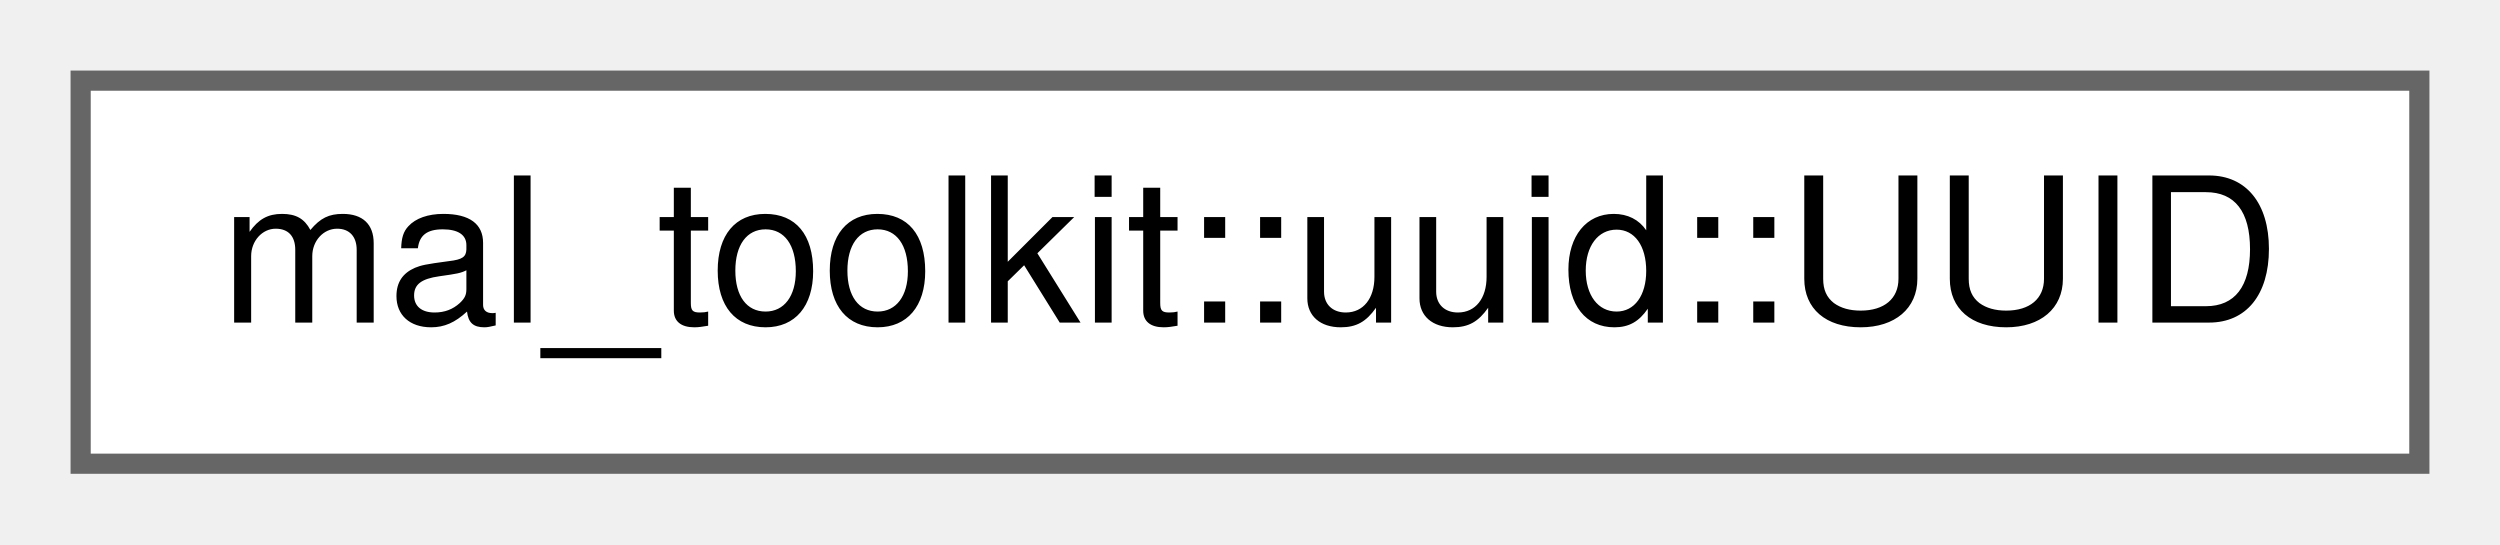
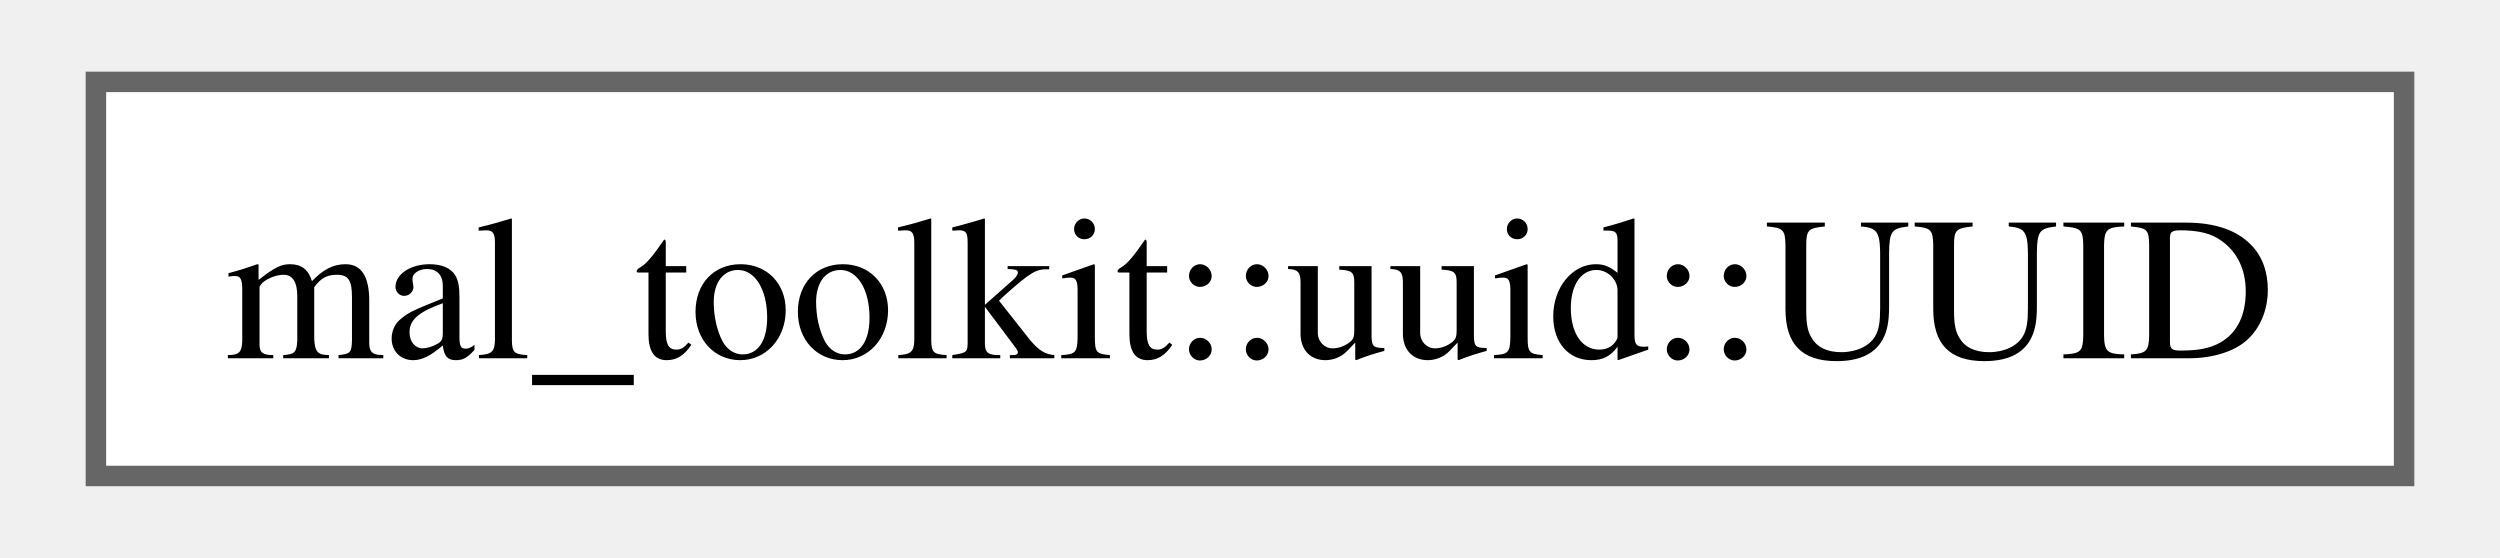
- <svg xmlns="http://www.w3.org/2000/svg" xmlns:xlink="http://www.w3.org/1999/xlink" width="124pt" height="27pt" viewBox="0.00 0.00 124.00 27.00">
-   <g id="graph0" class="graph" transform="scale(1 1) rotate(0) translate(4 23)">
-     <g id="node1" class="node">
-       <g id="a_node1">
+ <svg xmlns="http://www.w3.org/2000/svg" xmlns:xlink="http://www.w3.org/1999/xlink" width="121pt" height="27pt" viewBox="0.00 0.00 120.75 27.25">
+   <g id="graph0" class="graph" transform="scale(1 1) rotate(0) translate(4 23.25)">
+     <g id="Node000000" class="node">
+       <g id="a_Node000000">
        <a xlink:href="d5/d96/classmal__toolkit_1_1uuid_1_1_u_u_i_d.html" target="_top" xlink:title="UUIDv4 (random 128-bits) RFC-4122.">
-           <polygon fill="white" stroke="#666666" points="116,-19 0,-19 0,0 116,0 116,-19" />
-           <text text-anchor="middle" x="58" y="-7" font-family="Helvetica,sans-Serif" font-size="10.00">mal_toolkit::uuid::UUID</text>
+           <polygon fill="white" stroke="#666666" points="112.75,-19.25 0,-19.25 0,0 112.75,0 112.75,-19.25" />
+           <text text-anchor="middle" x="56.38" y="-5.75" font-family="Times,serif" font-size="10.00">mal_toolkit::uuid::UUID</text>
        </a>
      </g>
    </g>
  </g>
</svg>
